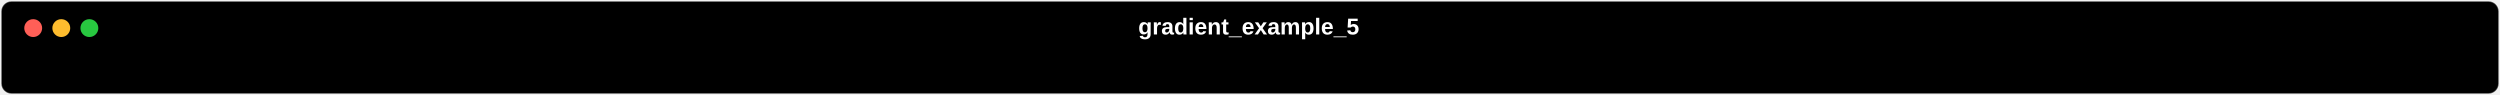
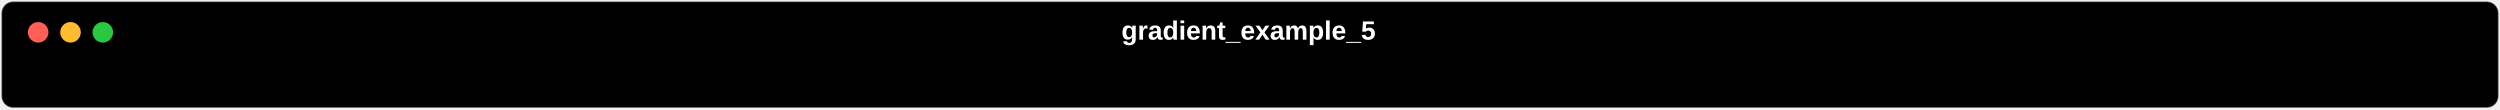
- <svg xmlns="http://www.w3.org/2000/svg" class="rich-terminal" viewBox="0 0 1958 74.4">
+ <svg xmlns="http://www.w3.org/2000/svg" class="rich-terminal" viewBox="0 0 1702 74.4">
  <style>

    @font-face {
        font-family: "Fira Code";
        src: local("FiraCode-Regular"),
                url("https://cdnjs.cloudflare.com/ajax/libs/firacode/6.2.0/woff2/FiraCode-Regular.woff2") format("woff2"),
                url("https://cdnjs.cloudflare.com/ajax/libs/firacode/6.2.0/woff/FiraCode-Regular.woff") format("woff");
        font-style: normal;
        font-weight: 400;
    }
    @font-face {
        font-family: "Fira Code";
        src: local("FiraCode-Bold"),
                url("https://cdnjs.cloudflare.com/ajax/libs/firacode/6.2.0/woff2/FiraCode-Bold.woff2") format("woff2"),
                url("https://cdnjs.cloudflare.com/ajax/libs/firacode/6.2.0/woff/FiraCode-Bold.woff") format("woff");
        font-style: bold;
        font-weight: 700;
    }

    .gradient_example_5-matrix {
        font-family: Fira Code, monospace;
        font-size: 20px;
        line-height: 24.4px;
        font-variant-east-asian: full-width;
    }

    .gradient_example_5-title {
        font-size: 18px;
        font-weight: bold;
        font-family: arial;
    }

    
    </style>
  <defs>
    <clipPath id="gradient_example_5-clip-terminal">
-       <rect x="0" y="0" width="1938.8" height="23.4" />
+       <rect x="0" y="0" width="1682.6" height="23.4" />
    </clipPath>
  </defs>
-   <rect fill="#000000" stroke="rgba(255,255,255,0.35)" stroke-width="1" x="1" y="1" width="1956" height="72.4" rx="8" />
-   <text class="gradient_example_5-title" fill="#ffffff" text-anchor="middle" x="978" y="27">gradient_example_5</text>
+   <rect fill="#000000" stroke="rgba(255,255,255,0.35)" stroke-width="1" x="1" y="1" width="1700" height="72.4" rx="8" />
+   <text class="gradient_example_5-title" fill="#ffffff" text-anchor="middle" x="850" y="27">gradient_example_5</text>
  <g transform="translate(26,22)">
    <circle cx="0" cy="0" r="7" fill="#ff5f57" />
    <circle cx="22" cy="0" r="7" fill="#febc2e" />
    <circle cx="44" cy="0" r="7" fill="#28c840" />
  </g>
  <g transform="translate(9, 41)" clip-path="url(#gradient_example_5-clip-terminal)">
    <g class="gradient_example_5-matrix">
    
    </g>
  </g>
</svg>
